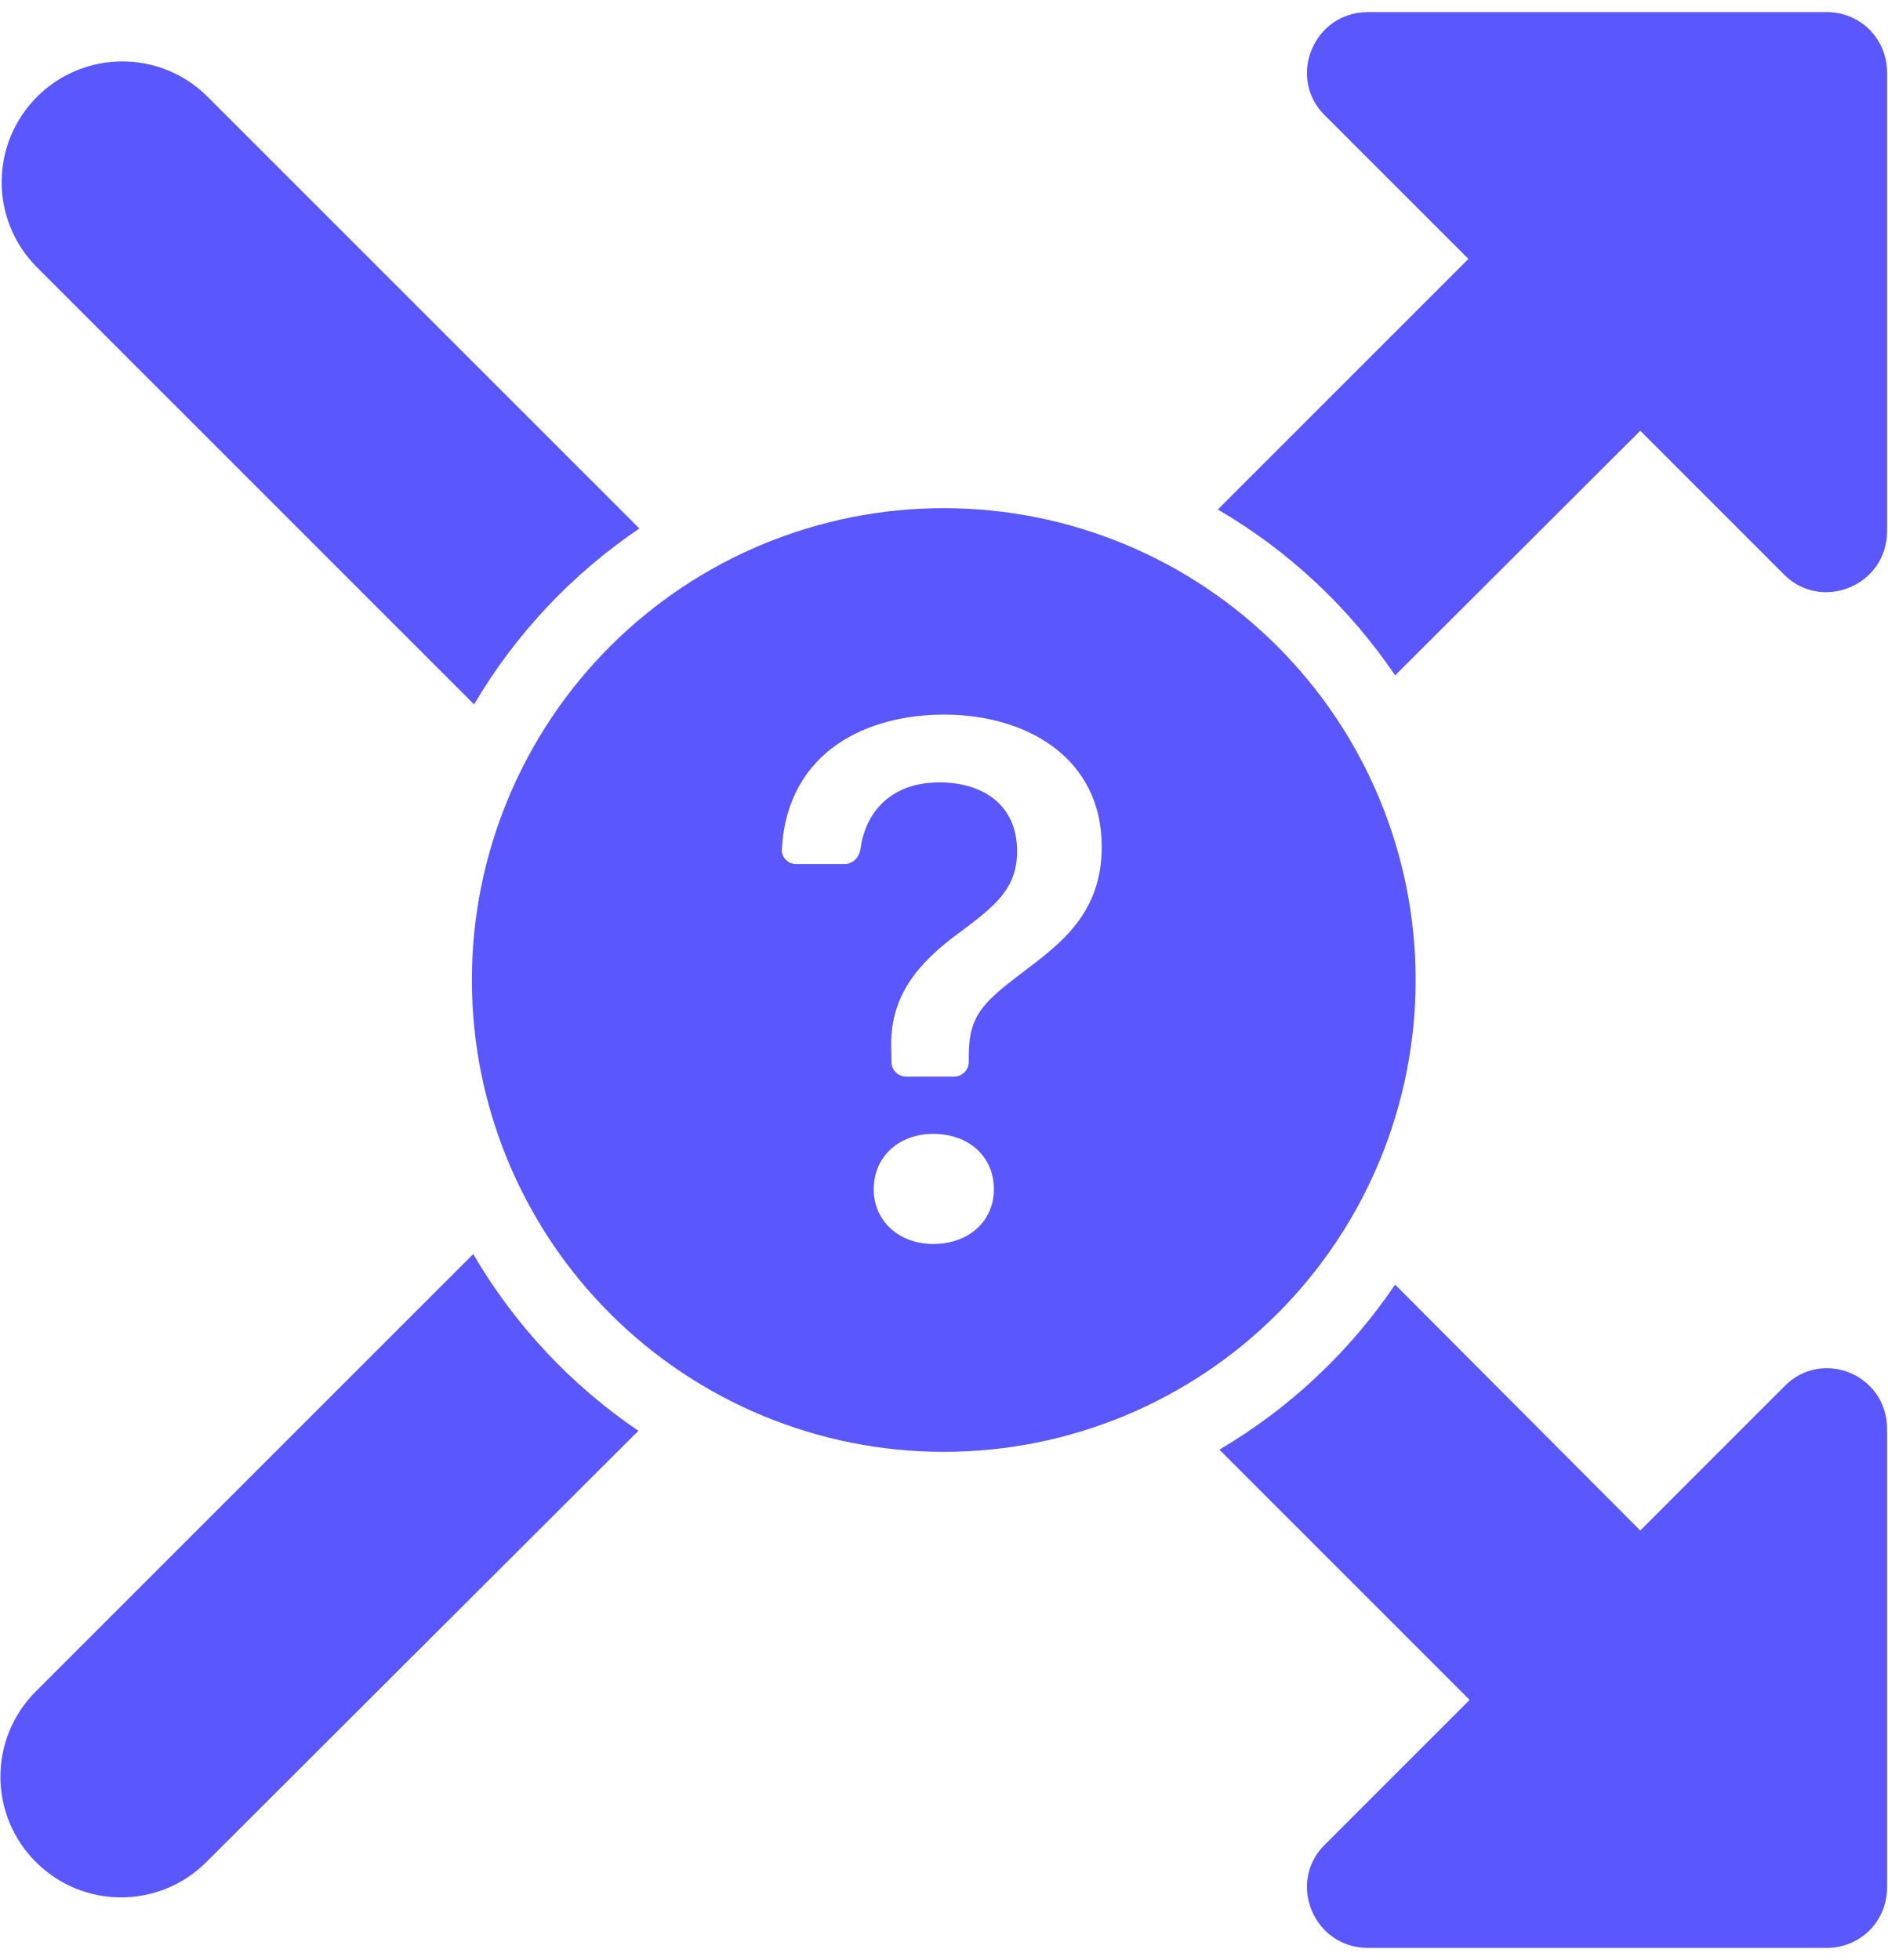
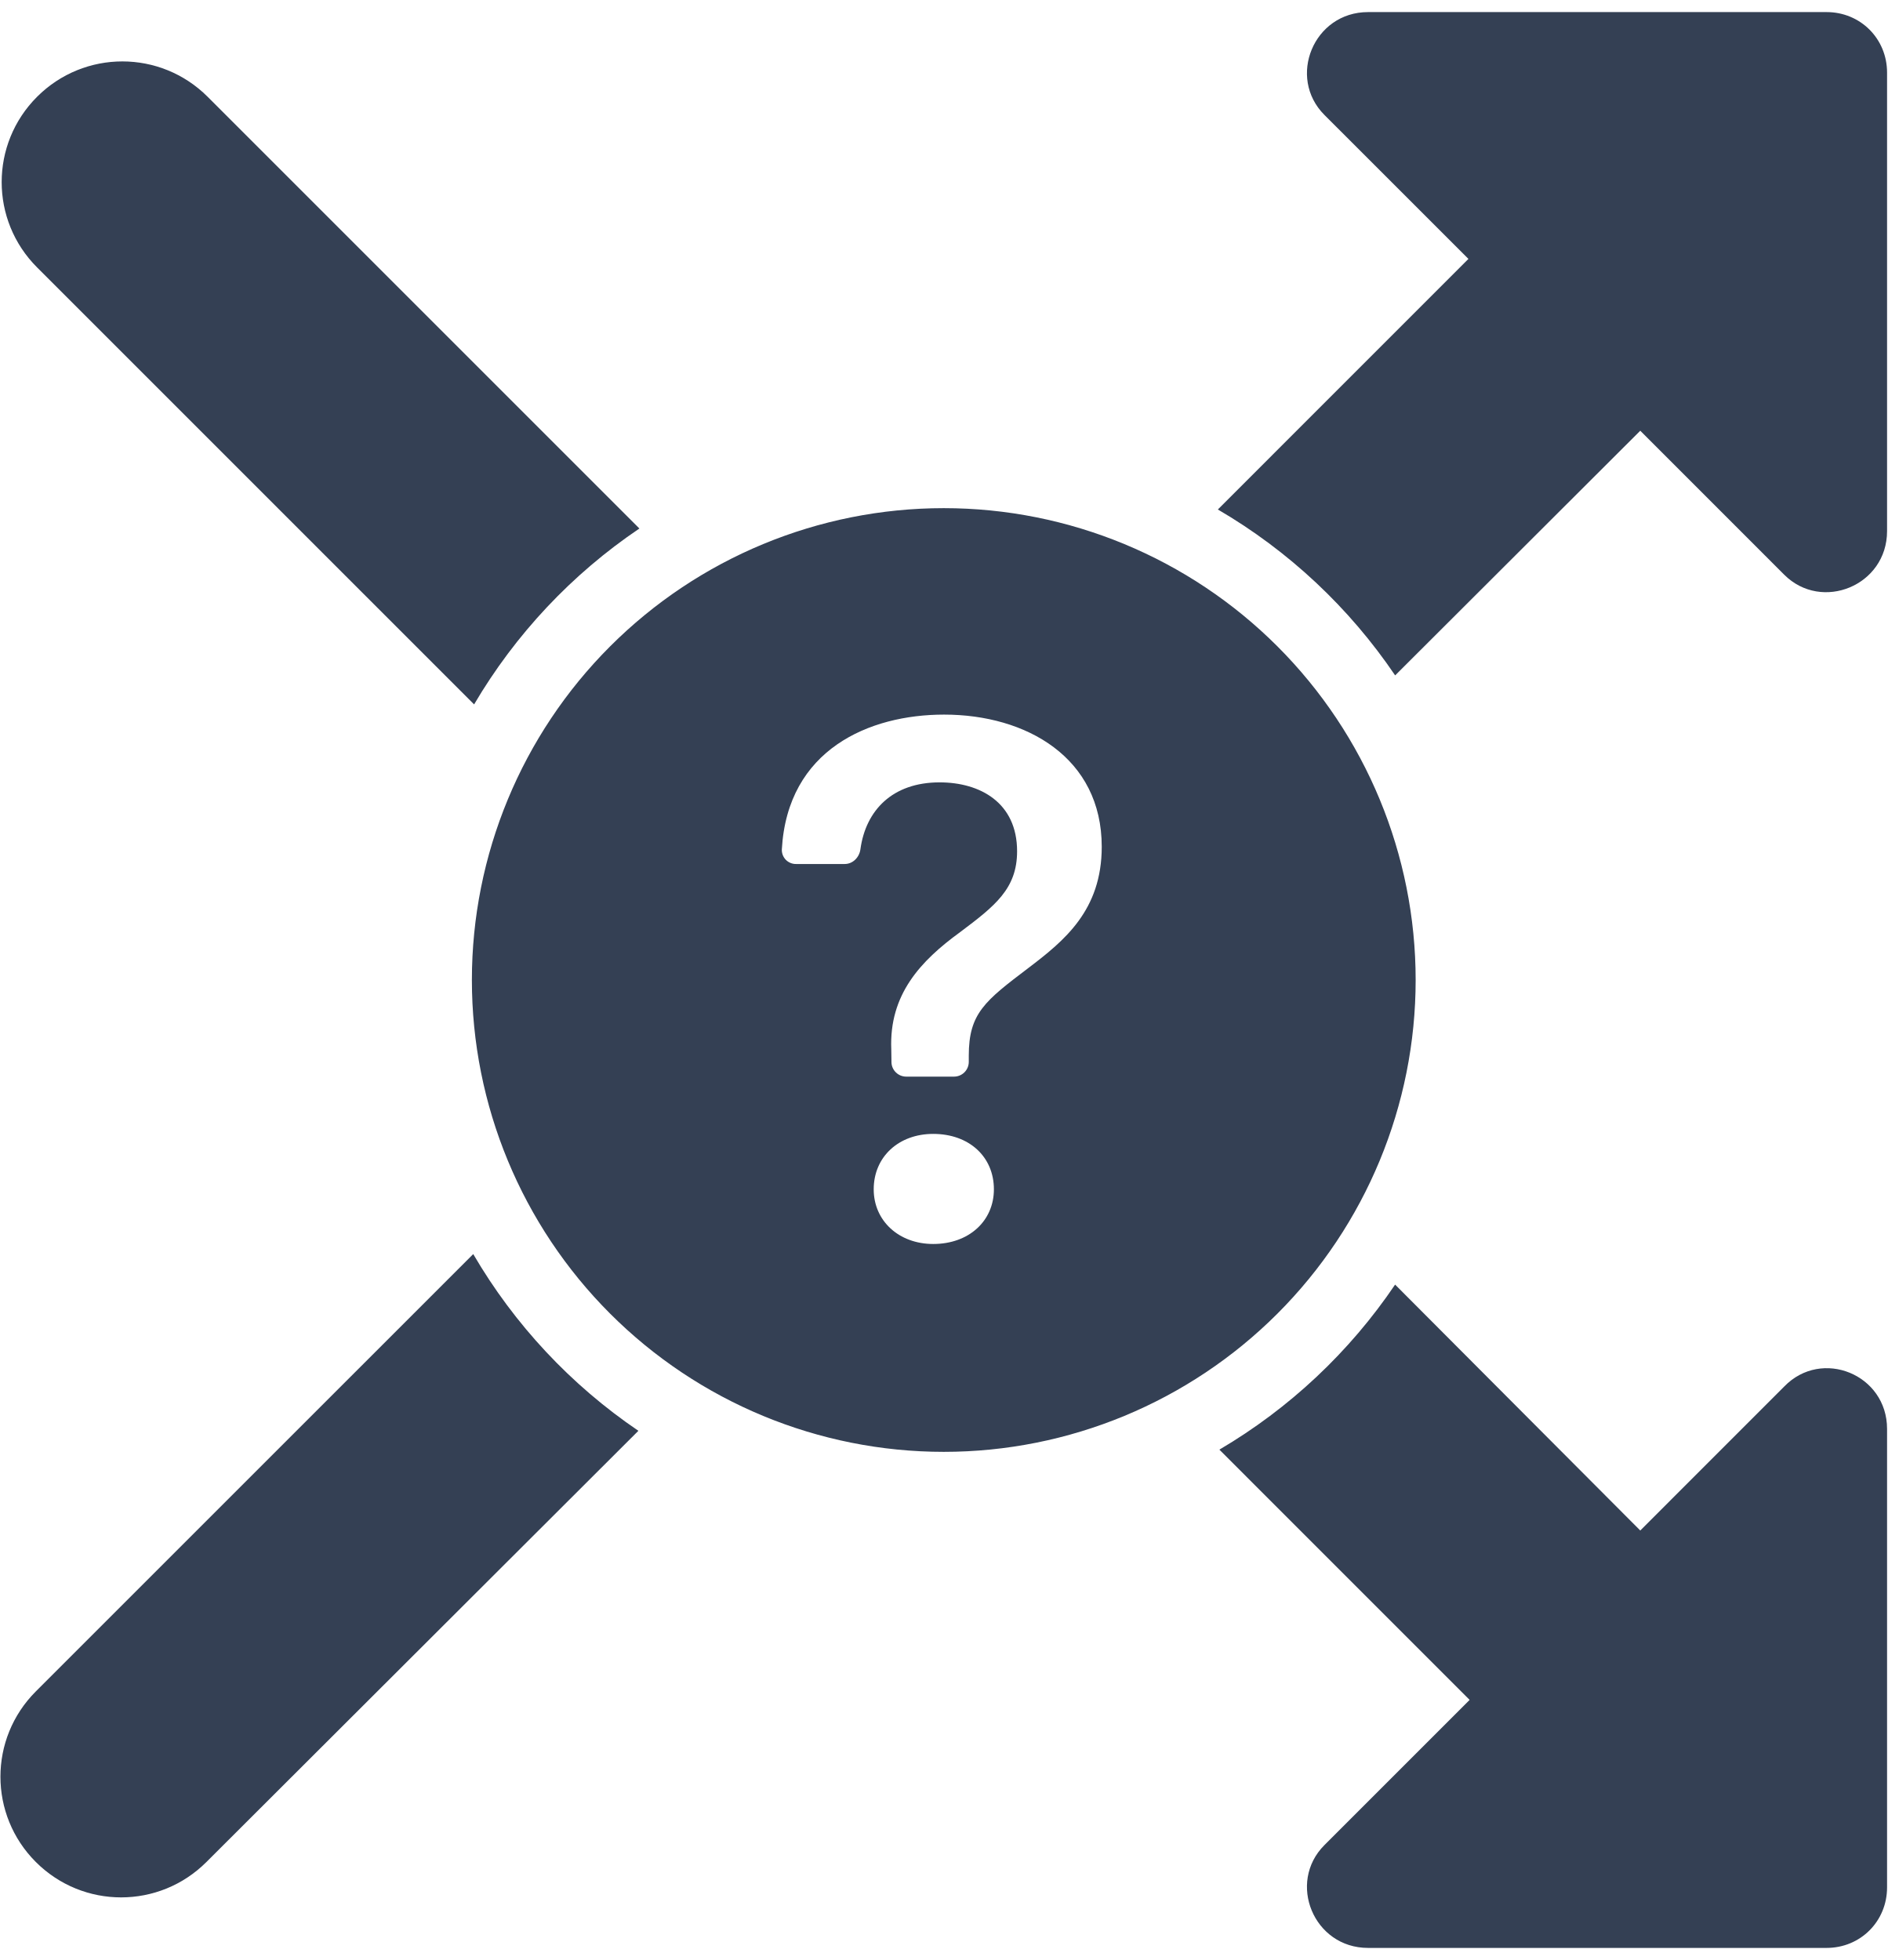
<svg xmlns="http://www.w3.org/2000/svg" width="52" height="54" viewBox="0 0 52 54" fill="none">
-   <path fill-rule="evenodd" clip-rule="evenodd" d="M17.615 14.561C15.759 15.814 14.199 17.472 13.061 19.407L1.021 7.367C-0.279 6.067 -0.279 3.967 1.021 2.667C2.321 1.367 4.421 1.367 5.721 2.667L17.615 14.561ZM36.487 3.167L40.454 7.133L33.551 14.037C35.502 15.175 37.173 16.742 38.435 18.608L45.188 11.867L49.154 15.834C50.188 16.867 51.987 16.134 51.987 14.633V2C51.987 1.067 51.254 0.333 50.321 0.333H37.688C36.188 0.333 35.454 2.134 36.487 3.167ZM0.987 46.6L13.037 34.551C14.171 36.495 15.73 38.16 17.587 39.42L5.687 51.3C4.387 52.6 2.287 52.6 0.987 51.3C-0.313 50 -0.313 47.9 0.987 46.6ZM40.487 46.834L33.593 39.939C35.526 38.802 37.182 37.245 38.434 35.392L45.188 42.167L49.154 38.2C50.188 37.133 51.987 37.867 51.987 39.367V52C51.987 52.934 51.254 53.667 50.321 53.667H37.688C36.188 53.667 35.454 51.867 36.487 50.834L40.487 46.834ZM35.192 36.192C37.63 33.754 39 30.448 39 27C39 23.552 37.63 20.246 35.192 17.808C32.754 15.37 29.448 14 26 14C22.552 14 19.246 15.37 16.808 17.808C14.37 20.246 13 23.552 13 27C13 30.448 14.37 33.754 16.808 36.192C19.246 38.63 22.552 40 26 40C29.448 40 32.754 38.63 35.192 36.192ZM23.272 23.804H21.931C21.878 23.805 21.826 23.795 21.778 23.775C21.729 23.755 21.685 23.725 21.648 23.688C21.612 23.65 21.583 23.605 21.564 23.556C21.546 23.507 21.537 23.455 21.539 23.402C21.694 20.646 23.949 19.688 26.008 19.688C28.278 19.688 30.352 20.874 30.352 23.329C30.352 25.082 29.32 25.918 28.33 26.67C27.133 27.578 26.689 27.918 26.689 29.085V29.256C26.689 29.363 26.646 29.467 26.57 29.543C26.494 29.619 26.39 29.662 26.283 29.662H24.965C24.858 29.662 24.756 29.62 24.68 29.545C24.604 29.47 24.56 29.369 24.559 29.262L24.554 28.909C24.492 27.403 25.358 26.475 26.452 25.68C27.412 24.959 28.02 24.485 28.02 23.453C28.02 22.112 26.999 21.555 25.885 21.555C24.581 21.555 23.85 22.331 23.704 23.397C23.675 23.62 23.496 23.804 23.272 23.804ZM27.381 32.767C27.381 33.633 26.7 34.273 25.709 34.273H25.711C24.76 34.273 24.07 33.633 24.07 32.767C24.07 31.87 24.76 31.24 25.709 31.24C26.699 31.24 27.381 31.87 27.381 32.767Z" fill="#5A57FF" />
+   <path fill-rule="evenodd" clip-rule="evenodd" d="M17.615 14.561C15.759 15.814 14.199 17.472 13.061 19.407L1.021 7.367C-0.279 6.067 -0.279 3.967 1.021 2.667C2.321 1.367 4.421 1.367 5.721 2.667L17.615 14.561ZM36.487 3.167L40.454 7.133L33.551 14.037C35.502 15.175 37.173 16.742 38.435 18.608L45.188 11.867L49.154 15.834C50.188 16.867 51.987 16.134 51.987 14.633V2C51.987 1.067 51.254 0.333 50.321 0.333H37.688C36.188 0.333 35.454 2.134 36.487 3.167ZM0.987 46.6L13.037 34.551C14.171 36.495 15.73 38.16 17.587 39.42L5.687 51.3C4.387 52.6 2.287 52.6 0.987 51.3C-0.313 50 -0.313 47.9 0.987 46.6ZM40.487 46.834L33.593 39.939C35.526 38.802 37.182 37.245 38.434 35.392L45.188 42.167L49.154 38.2C50.188 37.133 51.987 37.867 51.987 39.367V52C51.987 52.934 51.254 53.667 50.321 53.667H37.688C36.188 53.667 35.454 51.867 36.487 50.834L40.487 46.834ZM35.192 36.192C37.63 33.754 39 30.448 39 27C39 23.552 37.63 20.246 35.192 17.808C32.754 15.37 29.448 14 26 14C22.552 14 19.246 15.37 16.808 17.808C14.37 20.246 13 23.552 13 27C13 30.448 14.37 33.754 16.808 36.192C19.246 38.63 22.552 40 26 40C29.448 40 32.754 38.63 35.192 36.192ZM23.272 23.804H21.931C21.878 23.805 21.826 23.795 21.778 23.775C21.729 23.755 21.685 23.725 21.648 23.688C21.612 23.65 21.583 23.605 21.564 23.556C21.546 23.507 21.537 23.455 21.539 23.402C21.694 20.646 23.949 19.688 26.008 19.688C28.278 19.688 30.352 20.874 30.352 23.329C30.352 25.082 29.32 25.918 28.33 26.67C27.133 27.578 26.689 27.918 26.689 29.085V29.256C26.689 29.363 26.646 29.467 26.57 29.543C26.494 29.619 26.39 29.662 26.283 29.662H24.965C24.858 29.662 24.756 29.62 24.68 29.545C24.604 29.47 24.56 29.369 24.559 29.262L24.554 28.909C24.492 27.403 25.358 26.475 26.452 25.68C27.412 24.959 28.02 24.485 28.02 23.453C28.02 22.112 26.999 21.555 25.885 21.555C24.581 21.555 23.85 22.331 23.704 23.397C23.675 23.62 23.496 23.804 23.272 23.804ZM27.381 32.767C27.381 33.633 26.7 34.273 25.709 34.273H25.711C24.76 34.273 24.07 33.633 24.07 32.767C24.07 31.87 24.76 31.24 25.709 31.24C26.699 31.24 27.381 31.87 27.381 32.767Z" fill="#344054" />
</svg>
